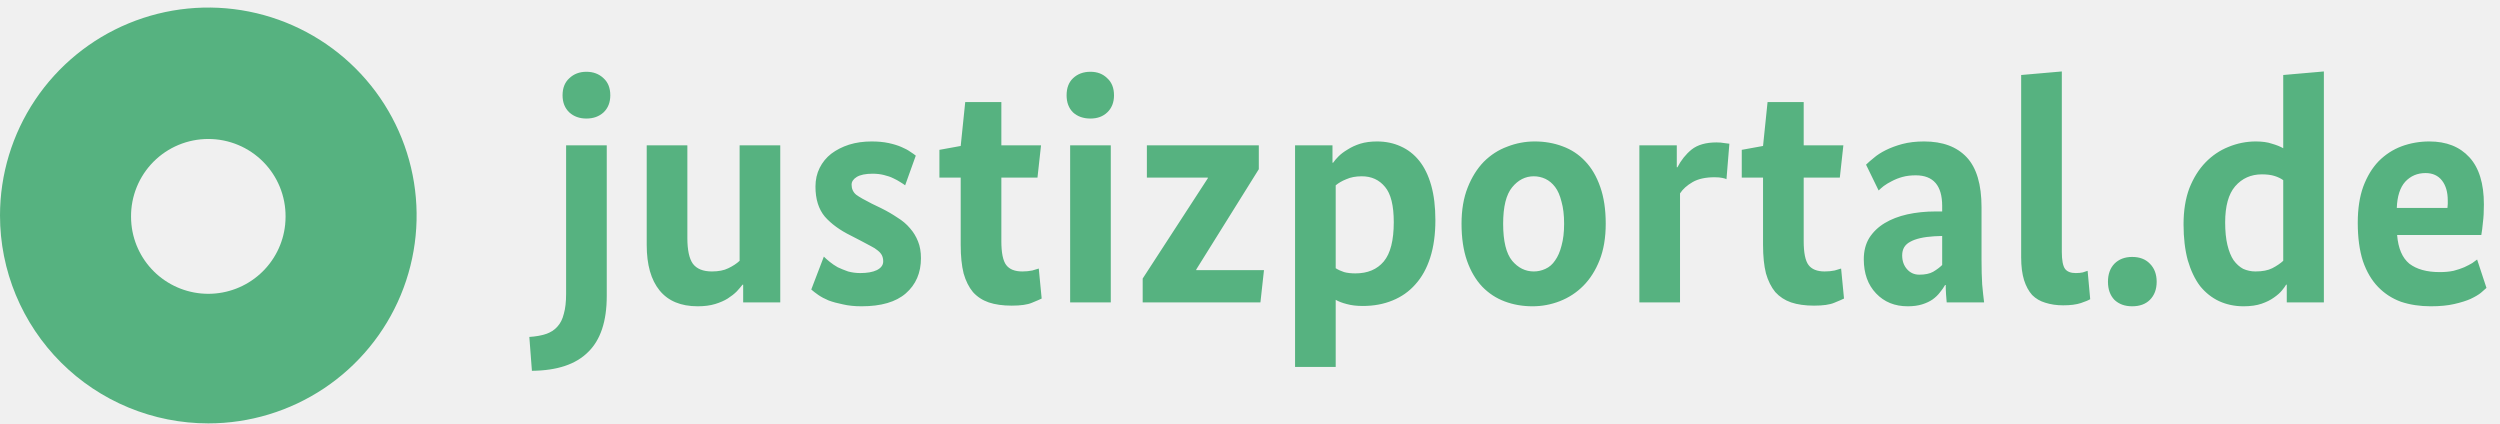
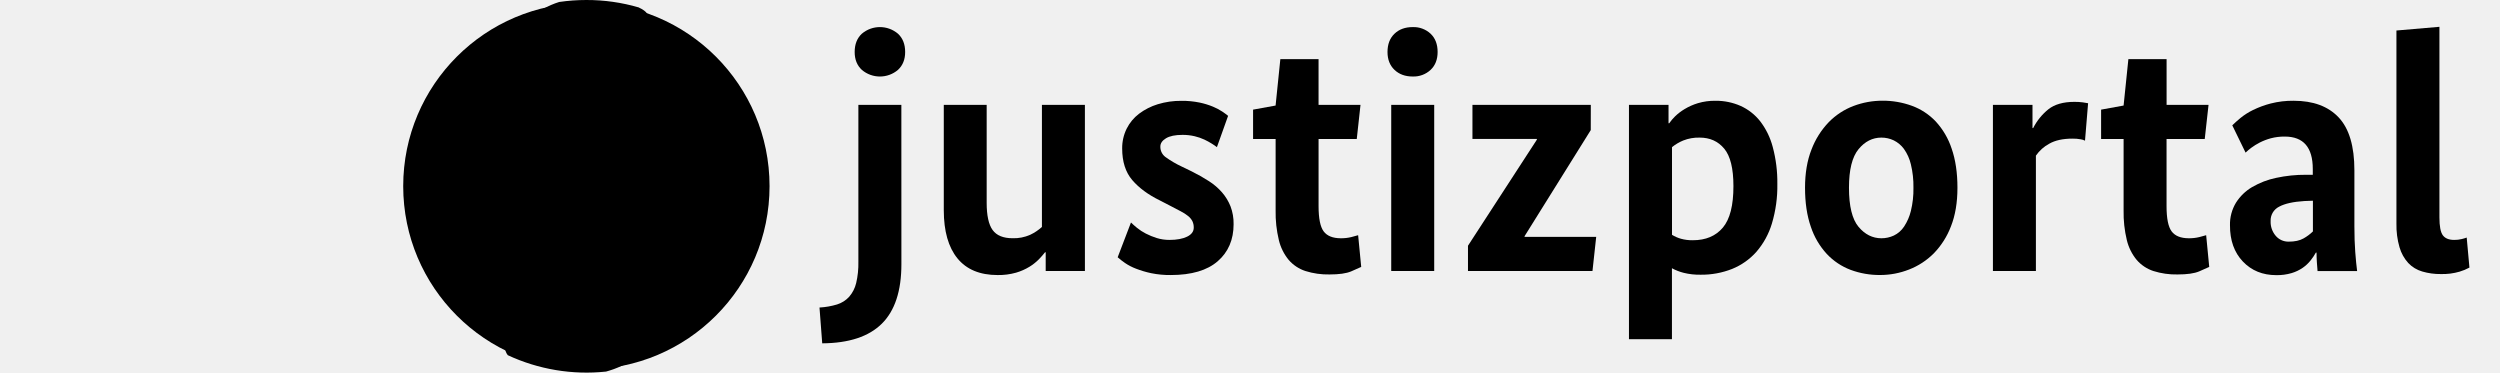
- <svg xmlns="http://www.w3.org/2000/svg" width="124" height="21" viewBox="0 0 124 21" fill="none">
-   <path fill-rule="evenodd" clip-rule="evenodd" d="M6.52 11.141C6.617 12.082 7.061 12.954 7.765 13.588C8.469 14.222 9.384 14.573 10.332 14.573C11.28 14.573 12.195 14.222 12.899 13.588C13.603 12.954 14.047 12.082 14.144 11.141C14.157 11.012 14.164 10.882 14.164 10.75C14.168 10.245 14.072 9.744 13.881 9.276C13.691 8.809 13.409 8.383 13.053 8.024C12.697 7.666 12.273 7.381 11.806 7.187C11.339 6.993 10.838 6.893 10.332 6.893C9.826 6.893 9.325 6.993 8.858 7.187C8.391 7.381 7.967 7.666 7.611 8.024C7.255 8.383 6.973 8.809 6.783 9.276C6.592 9.744 6.496 10.245 6.5 10.75C6.5 10.881 6.507 11.012 6.52 11.141ZM3.79441e-09 10.688C-5.53598e-05 8.648 0.606 6.654 1.741 4.958C2.877 3.262 4.49 1.941 6.378 1.16C8.266 0.379 10.344 0.175 12.348 0.573C14.352 0.971 16.194 1.953 17.639 3.396C19.084 4.838 20.068 6.675 20.466 8.676C20.865 10.676 20.66 12.75 19.878 14.634C19.096 16.519 17.771 18.129 16.072 19.262C14.373 20.395 12.375 21 10.332 21C8.975 21 7.631 20.733 6.378 20.215C5.124 19.697 3.985 18.937 3.026 17.98C2.067 17.022 1.306 15.885 0.786 14.634C0.267 13.383 -3.67582e-05 12.042 3.79441e-09 10.688Z" fill="#56B280" />
-   <path d="M30.271 4.728C30.271 5.08 30.159 5.363 29.935 5.576C29.711 5.779 29.428 5.88 29.087 5.88C28.745 5.88 28.463 5.779 28.239 5.576C28.015 5.363 27.903 5.08 27.903 4.728C27.903 4.365 28.015 4.083 28.239 3.88C28.463 3.667 28.745 3.56 29.087 3.56C29.428 3.56 29.711 3.667 29.935 3.88C30.159 4.083 30.271 4.365 30.271 4.728ZM30.095 14.68C30.095 15.939 29.785 16.867 29.167 17.464C28.559 18.072 27.631 18.381 26.383 18.392L26.255 16.712C26.575 16.691 26.847 16.643 27.071 16.568C27.305 16.493 27.497 16.371 27.647 16.2C27.796 16.04 27.903 15.827 27.967 15.56C28.041 15.304 28.079 14.973 28.079 14.568V7.208H30.095V14.68ZM38.701 15H36.861V14.12H36.829C36.755 14.216 36.658 14.328 36.541 14.456C36.424 14.573 36.275 14.691 36.093 14.808C35.922 14.915 35.715 15.005 35.469 15.08C35.224 15.155 34.936 15.192 34.605 15.192C33.773 15.192 33.144 14.931 32.717 14.408C32.291 13.885 32.077 13.133 32.077 12.152V7.208H34.093V11.8C34.093 12.397 34.184 12.824 34.365 13.08C34.557 13.336 34.872 13.464 35.309 13.464C35.64 13.464 35.912 13.411 36.125 13.304C36.349 13.197 36.536 13.075 36.685 12.936V7.208H38.701V15ZM44.895 9.192C44.841 9.149 44.761 9.096 44.655 9.032C44.559 8.968 44.441 8.904 44.303 8.84C44.175 8.776 44.02 8.723 43.839 8.68C43.668 8.637 43.481 8.616 43.279 8.616C42.937 8.616 42.676 8.669 42.495 8.776C42.324 8.883 42.239 9.011 42.239 9.16C42.239 9.363 42.313 9.528 42.463 9.656C42.623 9.773 42.884 9.923 43.247 10.104L43.711 10.328C44.009 10.477 44.276 10.632 44.511 10.792C44.756 10.941 44.964 11.117 45.135 11.32C45.305 11.512 45.439 11.731 45.535 11.976C45.631 12.211 45.679 12.488 45.679 12.808C45.679 13.533 45.428 14.115 44.927 14.552C44.436 14.979 43.705 15.192 42.735 15.192C42.383 15.192 42.073 15.16 41.807 15.096C41.54 15.043 41.305 14.979 41.103 14.904C40.9 14.819 40.729 14.728 40.591 14.632C40.452 14.536 40.335 14.445 40.239 14.36L40.863 12.728C40.937 12.803 41.033 12.888 41.151 12.984C41.268 13.08 41.401 13.171 41.551 13.256C41.711 13.331 41.881 13.4 42.063 13.464C42.255 13.517 42.457 13.544 42.671 13.544C43.012 13.544 43.284 13.496 43.487 13.4C43.7 13.293 43.807 13.149 43.807 12.968C43.807 12.851 43.785 12.749 43.743 12.664C43.7 12.579 43.631 12.499 43.535 12.424C43.449 12.349 43.332 12.275 43.183 12.2C43.044 12.125 42.873 12.035 42.671 11.928L42.207 11.688C41.663 11.421 41.231 11.107 40.911 10.744C40.601 10.371 40.447 9.875 40.447 9.256C40.447 8.915 40.516 8.605 40.655 8.328C40.793 8.051 40.985 7.816 41.231 7.624C41.487 7.432 41.78 7.283 42.111 7.176C42.452 7.069 42.825 7.016 43.231 7.016C43.551 7.016 43.833 7.043 44.079 7.096C44.324 7.149 44.532 7.213 44.703 7.288C44.884 7.363 45.033 7.443 45.151 7.528C45.268 7.603 45.359 7.667 45.423 7.72L44.895 9.192ZM51.459 8.808H49.667V11.96C49.667 12.536 49.747 12.931 49.907 13.144C50.067 13.357 50.333 13.464 50.707 13.464C50.888 13.464 51.053 13.448 51.203 13.416C51.352 13.373 51.459 13.341 51.523 13.32L51.667 14.808C51.581 14.851 51.421 14.92 51.187 15.016C50.963 15.112 50.627 15.16 50.179 15.16C49.741 15.16 49.363 15.107 49.043 15C48.733 14.893 48.472 14.723 48.259 14.488C48.056 14.243 47.901 13.933 47.795 13.56C47.699 13.176 47.651 12.707 47.651 12.152V8.808H46.595V7.432L47.651 7.24L47.875 5.064H49.667V7.208H51.635L51.459 8.808ZM55.095 15H53.079V7.208H55.095V15ZM55.255 4.728C55.255 5.08 55.143 5.363 54.919 5.576C54.705 5.779 54.428 5.88 54.087 5.88C53.735 5.88 53.447 5.779 53.223 5.576C53.009 5.363 52.903 5.08 52.903 4.728C52.903 4.365 53.009 4.083 53.223 3.88C53.447 3.667 53.735 3.56 54.087 3.56C54.428 3.56 54.705 3.667 54.919 3.88C55.143 4.083 55.255 4.365 55.255 4.728ZM62.437 8.392L59.333 13.368V13.4H62.693L62.517 15H56.677V13.816L59.909 8.84V8.808H56.885V7.208H62.437V8.392ZM71.195 10.92C71.195 11.624 71.11 12.243 70.939 12.776C70.768 13.309 70.523 13.752 70.203 14.104C69.894 14.456 69.515 14.723 69.067 14.904C68.63 15.085 68.139 15.176 67.595 15.176C67.286 15.176 67.019 15.144 66.795 15.08C66.582 15.027 66.4 14.957 66.251 14.872V18.2H64.235V7.208H66.091V8.072H66.123C66.187 7.976 66.278 7.869 66.395 7.752C66.512 7.635 66.662 7.523 66.843 7.416C67.024 7.299 67.232 7.203 67.467 7.128C67.712 7.053 67.99 7.016 68.299 7.016C68.726 7.016 69.115 7.096 69.467 7.256C69.83 7.416 70.139 7.656 70.395 7.976C70.651 8.296 70.848 8.701 70.987 9.192C71.126 9.683 71.195 10.259 71.195 10.92ZM67.547 8.744C67.248 8.744 66.992 8.792 66.779 8.888C66.566 8.973 66.39 9.075 66.251 9.192V13.304C66.368 13.379 66.507 13.443 66.667 13.496C66.827 13.539 67.014 13.56 67.227 13.56C67.835 13.56 68.304 13.363 68.635 12.968C68.966 12.573 69.131 11.923 69.131 11.016C69.131 10.195 68.987 9.613 68.699 9.272C68.411 8.92 68.027 8.744 67.547 8.744ZM79.644 11.096C79.644 11.789 79.542 12.392 79.34 12.904C79.137 13.416 78.865 13.843 78.524 14.184C78.193 14.515 77.809 14.765 77.372 14.936C76.934 15.107 76.481 15.192 76.012 15.192C75.521 15.192 75.062 15.112 74.636 14.952C74.209 14.792 73.836 14.547 73.516 14.216C73.196 13.875 72.945 13.448 72.764 12.936C72.582 12.413 72.492 11.8 72.492 11.096C72.492 10.413 72.593 9.816 72.796 9.304C72.998 8.792 73.265 8.365 73.596 8.024C73.937 7.683 74.326 7.432 74.764 7.272C75.201 7.101 75.654 7.016 76.124 7.016C76.614 7.016 77.073 7.096 77.5 7.256C77.937 7.416 78.31 7.661 78.62 7.992C78.94 8.323 79.19 8.749 79.372 9.272C79.553 9.784 79.644 10.392 79.644 11.096ZM77.58 11.096C77.58 10.669 77.537 10.307 77.452 10.008C77.377 9.699 77.27 9.453 77.132 9.272C76.993 9.091 76.833 8.957 76.652 8.872C76.47 8.787 76.278 8.744 76.076 8.744C75.66 8.744 75.302 8.925 75.004 9.288C74.705 9.651 74.556 10.253 74.556 11.096C74.556 11.96 74.705 12.573 75.004 12.936C75.302 13.288 75.66 13.464 76.076 13.464C76.278 13.464 76.47 13.421 76.652 13.336C76.844 13.251 77.004 13.112 77.132 12.92C77.27 12.728 77.377 12.483 77.452 12.184C77.537 11.885 77.58 11.523 77.58 11.096ZM85.633 8.888C85.601 8.867 85.532 8.845 85.425 8.824C85.329 8.803 85.201 8.792 85.041 8.792C84.593 8.792 84.23 8.872 83.953 9.032C83.676 9.192 83.468 9.379 83.329 9.592V15H81.313V7.208H83.169V8.296H83.201C83.382 7.944 83.617 7.651 83.905 7.416C84.204 7.181 84.614 7.064 85.137 7.064C85.286 7.064 85.414 7.075 85.521 7.096C85.638 7.107 85.724 7.117 85.777 7.128L85.633 8.888ZM91.255 8.808H89.463V11.96C89.463 12.536 89.543 12.931 89.703 13.144C89.863 13.357 90.13 13.464 90.503 13.464C90.685 13.464 90.85 13.448 90.999 13.416C91.149 13.373 91.255 13.341 91.319 13.32L91.463 14.808C91.378 14.851 91.218 14.92 90.983 15.016C90.759 15.112 90.423 15.16 89.975 15.16C89.538 15.16 89.159 15.107 88.839 15C88.53 14.893 88.269 14.723 88.055 14.488C87.853 14.243 87.698 13.933 87.591 13.56C87.495 13.176 87.447 12.707 87.447 12.152V8.808H86.391V7.432L87.447 7.24L87.671 5.064H89.463V7.208H91.431L91.255 8.808ZM92.444 12.856C92.444 12.451 92.534 12.099 92.716 11.8C92.908 11.501 93.164 11.256 93.484 11.064C93.804 10.872 94.177 10.728 94.604 10.632C95.041 10.536 95.51 10.488 96.012 10.488H96.332V10.216C96.332 9.203 95.894 8.696 95.02 8.696C94.774 8.696 94.556 8.723 94.364 8.776C94.172 8.829 93.996 8.899 93.836 8.984C93.686 9.059 93.553 9.139 93.436 9.224C93.329 9.309 93.244 9.384 93.18 9.448L92.556 8.168C92.652 8.072 92.78 7.96 92.94 7.832C93.1 7.693 93.297 7.565 93.532 7.448C93.766 7.331 94.038 7.229 94.348 7.144C94.668 7.059 95.03 7.016 95.436 7.016C96.353 7.016 97.057 7.277 97.548 7.8C98.038 8.323 98.284 9.149 98.284 10.28V12.904C98.284 13.352 98.294 13.752 98.316 14.104C98.348 14.456 98.38 14.755 98.412 15H96.556C96.545 14.883 96.534 14.749 96.524 14.6C96.513 14.44 96.508 14.285 96.508 14.136H96.476C96.412 14.253 96.326 14.376 96.22 14.504C96.124 14.632 96.001 14.749 95.852 14.856C95.713 14.952 95.542 15.032 95.34 15.096C95.137 15.16 94.897 15.192 94.62 15.192C93.98 15.192 93.457 14.979 93.052 14.552C92.646 14.125 92.444 13.56 92.444 12.856ZM95.196 13.624C95.484 13.624 95.713 13.576 95.884 13.48C96.065 13.373 96.214 13.261 96.332 13.144V11.704L95.932 11.72C95.409 11.752 95.014 11.843 94.748 11.992C94.481 12.131 94.348 12.355 94.348 12.664C94.348 12.941 94.428 13.171 94.588 13.352C94.748 13.533 94.95 13.624 95.196 13.624ZM102.266 12.488C102.266 12.904 102.319 13.187 102.426 13.336C102.532 13.475 102.708 13.544 102.954 13.544C103.092 13.544 103.21 13.533 103.306 13.512C103.412 13.48 103.492 13.453 103.546 13.432L103.674 14.84C103.588 14.893 103.434 14.957 103.21 15.032C102.986 15.107 102.692 15.144 102.33 15.144C102.01 15.144 101.716 15.101 101.45 15.016C101.194 14.941 100.975 14.813 100.794 14.632C100.623 14.44 100.49 14.195 100.394 13.896C100.298 13.587 100.25 13.213 100.25 12.776V3.72L102.266 3.544V12.488ZM106.971 13.976C106.971 14.349 106.859 14.648 106.635 14.872C106.421 15.085 106.128 15.192 105.755 15.192C105.392 15.192 105.099 15.085 104.875 14.872C104.661 14.648 104.555 14.349 104.555 13.976C104.555 13.603 104.661 13.304 104.875 13.08C105.099 12.856 105.392 12.744 105.755 12.744C106.128 12.744 106.421 12.856 106.635 13.08C106.859 13.304 106.971 13.603 106.971 13.976ZM108.304 11.128C108.304 10.445 108.4 9.848 108.592 9.336C108.795 8.824 109.062 8.397 109.392 8.056C109.723 7.715 110.102 7.459 110.528 7.288C110.966 7.107 111.419 7.016 111.888 7.016C112.208 7.016 112.475 7.053 112.688 7.128C112.912 7.192 113.099 7.267 113.248 7.352V3.72L115.264 3.544V15H113.424V14.12H113.392C113.35 14.195 113.28 14.291 113.184 14.408C113.088 14.525 112.955 14.643 112.784 14.76C112.624 14.877 112.422 14.979 112.176 15.064C111.931 15.149 111.632 15.192 111.28 15.192C110.843 15.192 110.438 15.107 110.064 14.936C109.702 14.765 109.387 14.515 109.12 14.184C108.864 13.843 108.662 13.416 108.512 12.904C108.374 12.392 108.304 11.8 108.304 11.128ZM111.872 13.464C112.214 13.464 112.491 13.411 112.704 13.304C112.928 13.187 113.11 13.064 113.248 12.936V8.936C113.131 8.851 112.987 8.781 112.816 8.728C112.646 8.675 112.438 8.648 112.192 8.648C111.648 8.648 111.206 8.845 110.864 9.24C110.534 9.624 110.368 10.221 110.368 11.032C110.368 11.469 110.406 11.843 110.48 12.152C110.555 12.461 110.656 12.712 110.784 12.904C110.923 13.096 111.083 13.24 111.264 13.336C111.456 13.421 111.659 13.464 111.872 13.464ZM123.201 10.136C123.201 10.488 123.185 10.787 123.153 11.032C123.132 11.267 123.105 11.475 123.073 11.656H118.897C118.95 12.317 119.153 12.792 119.505 13.08C119.868 13.357 120.369 13.496 121.009 13.496C121.265 13.496 121.494 13.475 121.697 13.432C121.9 13.379 122.076 13.32 122.225 13.256C122.385 13.181 122.518 13.112 122.625 13.048C122.732 12.973 122.812 12.915 122.865 12.872L123.329 14.28C123.265 14.333 123.174 14.413 123.057 14.52C122.94 14.616 122.769 14.717 122.545 14.824C122.332 14.92 122.06 15.005 121.729 15.08C121.409 15.155 121.02 15.192 120.561 15.192C120.028 15.192 119.537 15.117 119.089 14.968C118.652 14.808 118.273 14.563 117.953 14.232C117.633 13.901 117.382 13.475 117.201 12.952C117.03 12.419 116.945 11.784 116.945 11.048C116.945 10.355 117.036 9.757 117.217 9.256C117.409 8.744 117.665 8.323 117.985 7.992C118.316 7.661 118.694 7.416 119.121 7.256C119.558 7.096 120.017 7.016 120.497 7.016C121.34 7.016 122.001 7.277 122.481 7.8C122.961 8.323 123.201 9.101 123.201 10.136ZM120.305 8.584C119.9 8.584 119.564 8.728 119.297 9.016C119.041 9.304 118.902 9.736 118.881 10.312H121.393C121.404 10.237 121.409 10.173 121.409 10.12C121.409 10.056 121.409 9.997 121.409 9.944C121.409 9.528 121.313 9.197 121.121 8.952C120.929 8.707 120.657 8.584 120.305 8.584Z" fill="#56B280" />
+ <svg xmlns="http://www.w3.org/2000/svg" width="208" height="31" viewBox="0 0 1141.25 250.2">
+   <defs>
+     <style>.cls-1{`{fill:#fff;}`}.cls-2{`{fill:#fff;}`}</style>
+   </defs>
+   <g id="Ebene_2" data-name="Ebene 2">
+     <g id="Ebene_1-2" data-name="Ebene 1">
+       <ellipse className="cls-1" cx="125" cy="125" rx="123" ry="123" />
+       <path className="cls-2" d="M106.73,1.33C76.42,10.85,69.82,39.94,80.38,63.16c1.91,4.18,5.1,7.77,7.77,11.75a4.45,4.45,0,0,1-.66.48A57.22,57.22,0,0,0,68.66,93.28c-9.8,14.69-11.16,30.36-4.42,46.58,4.24,10.23,12.11,17.42,21.74,22.31,10.11,5.14,20.64,9.47,31,14.05,7.08,3.12,14.23,6,20.61,10.58,12.05,8.63,11.47,26.31,5.23,34-5.4,6.69-12.84,9-20.91,9.71-15.16,1.32-28.88-2.88-41.4-11.39A17.81,17.81,0,0,0,76.26,217c-2.54-.86-4.27,0-5.11,2.55a17.34,17.34,0,0,0-.93,4.49c-.4,7.82-.26,11.62,2,14.47a125.1,125.1,0,0,0,66,11,64.8,64.8,0,0,0,10.51-3.85c26.76-12.55,30.62-41.89,21.46-60.69-2-4.05-5-7.58-7.54-11.26,3.18-2.56,6.75-5.09,9.91-8.06,10.45-9.84,17-21.61,17.37-36.33.4-16.52-6-29.65-19.52-39.2-7.69-5.44-16.23-9.27-24.87-12.92-8.38-3.54-16.89-6.86-25-10.9-9.09-4.52-16-11-17.31-22-1.28-10.48,3.08-19,12.86-23,9.26-3.8,18.78-3.18,28,0,5.73,2,11.06,5.16,16.43,8.05,3.85,2.07,6.09,1.48,6.82-2.82a66.77,66.77,0,0,0,.6-10.6c.05-5.2-2.65-8.62-7.3-10.66L160.2,5A124.74,124.74,0,0,0,125,0,126.43,126.43,0,0,0,106.73,1.33Zm-1.29,86.9a3.81,3.81,0,0,1,2.82-.23c10,4.28,20,8.53,29.88,13.08a98,98,0,0,1,14,7.68c11.61,7.85,12.95,22.09,8.52,34.12a30.07,30.07,0,0,1-15.92,17.41,3.66,3.66,0,0,1-2.61.21c-9.83-4.23-19.69-8.41-29.4-12.92a101.24,101.24,0,0,1-14.56-8.07c-7.42-5.09-11.05-12.43-10.84-21.59C87.76,104.65,93.29,94.39,105.44,88.23Z" />
+       <path className="cls-1" d="M336.54,177.38q0,27-13.17,40t-40,13.17l-1.83-24.05a49.71,49.71,0,0,0,11.8-2.06,18.4,18.4,0,0,0,8.13-5.16,21.79,21.79,0,0,0,4.69-9.16,57.23,57.23,0,0,0,1.49-14.31V70.41h28.86Zm2.52-142.47q0,7.56-4.81,12a18.72,18.72,0,0,1-24.28,0q-4.82-4.45-4.81-12,0-7.78,4.81-12.26a18.75,18.75,0,0,1,24.28,0Q339.06,27.12,339.06,34.91Z" />
+       <path className="cls-1" d="M459.77,182H433.43v-12.6H433a62.15,62.15,0,0,1-4.12,4.7,33.83,33.83,0,0,1-6.3,5,37,37,0,0,1-9.05,4,43,43,0,0,1-12.37,1.6q-17.86,0-27-11.22t-9.16-32.3V70.41H393.8v65.74q0,12.82,4,18.32t13.4,5.5a26.83,26.83,0,0,0,11.8-2.29,32.08,32.08,0,0,0,7.9-5.27v-82h28.86Z" />
+       <path className="cls-1" d="M548.41,98.81c-.76-.6-1.87-1.37-3.32-2.29a49.83,49.83,0,0,0-5-2.74,34.07,34.07,0,0,0-6.64-2.3,35,35,0,0,0-8.13-.91q-7.34,0-11.11,2.29t-3.78,5.5a8.46,8.46,0,0,0,3.32,7,67.73,67.73,0,0,0,11.11,6.53l6.64,3.21A121.83,121.83,0,0,1,543,121.61a40.77,40.77,0,0,1,8.82,7.55,33.27,33.27,0,0,1,5.73,9.4,32.29,32.29,0,0,1,2.06,12q0,15.58-10.65,24.85t-31.5,9.28a62.2,62.2,0,0,1-13.28-1.26,65.88,65.88,0,0,1-10.08-3,35.42,35.42,0,0,1-7.33-3.78,51.76,51.76,0,0,1-5-3.89l8.93-23.36q1.6,1.6,4.12,3.66a34.17,34.17,0,0,0,5.84,3.78,46.69,46.69,0,0,0,7.33,3,28.55,28.55,0,0,0,8.59,1.26q7.33,0,11.8-2.18t4.47-6.07a9.62,9.62,0,0,0-.92-4.35,10.87,10.87,0,0,0-2.86-3.44,29.66,29.66,0,0,0-5-3.2c-2.06-1.07-4.55-2.37-7.45-3.9l-6.64-3.43q-11.69-5.73-18.44-13.63t-6.75-21.19a29.35,29.35,0,0,1,3-13.28,28.81,28.81,0,0,1,8.36-10.08A40.9,40.9,0,0,1,508.67,70a52.65,52.65,0,0,1,15.92-2.29,57.75,57.75,0,0,1,12.14,1.15,50.9,50.9,0,0,1,9,2.75,36.82,36.82,0,0,1,6.3,3.32c1.68,1.14,3,2.1,3.89,2.86Z" />
+       <path className="cls-1" d="M642.32,93.32H616.67v45.12q0,12.38,3.43,16.95T631.56,160a29.05,29.05,0,0,0,7.1-.8c2.13-.53,3.66-.95,4.58-1.26l2.06,21.3c-1.22.61-3.47,1.61-6.76,3s-8.13,2.06-14.54,2.06A50.38,50.38,0,0,1,607.85,182a25.18,25.18,0,0,1-11.22-7.44A33,33,0,0,1,590,161.23a78.79,78.79,0,0,1-2.17-20V93.32H572.69V73.62l15.12-2.75L591,39.72h25.66V70.41h28.17Z" />
+       <path className="cls-1" d="M696.61,34.91q0,7.56-4.7,12a16.73,16.73,0,0,1-12,4.47q-7.56,0-12.26-4.47t-4.69-12q0-7.78,4.69-12.26t12.26-4.46a16.76,16.76,0,0,1,12,4.46Q696.61,27.12,696.61,34.91ZM694.32,182H665.46V70.41h28.86Z" />
+       <path className="cls-1" d="M799.45,87.36,755,158.6v.46h48.1L800.6,182H717V165l46.27-71.23v-.46H720V70.41h79.48Z" />
+       <path className="cls-1" d="M924.74,123.55a87.37,87.37,0,0,1-3.66,26.57,51.75,51.75,0,0,1-10.43,19,43.76,43.76,0,0,1-16.26,11.46,55.54,55.54,0,0,1-21.19,3.89,44.18,44.18,0,0,1-11.33-1.26,33.46,33.46,0,0,1-7.91-3.09v47.64H825.1V70.41h26.57V82.78h.46A31.12,31.12,0,0,1,856,78.2a34.54,34.54,0,0,1,6.41-4.92,39.06,39.06,0,0,1,9-4,39.59,39.59,0,0,1,11.79-1.61,40.77,40.77,0,0,1,16.84,3.44,35.15,35.15,0,0,1,13.17,10.31,48.75,48.75,0,0,1,8.47,17.4A91.37,91.37,0,0,1,924.74,123.55ZM872.52,92.4a28,28,0,0,0-11,1.95A30,30,0,0,0,854,98.81v58.87a23.89,23.89,0,0,0,6,2.64,28.25,28.25,0,0,0,8,1q13,0,20.15-8.48t7.1-27.94q0-17.64-6.18-25.08T872.52,92.4Z" />
+       <path className="cls-1" d="M1045.68,126.07q0,14.9-4.35,25.88a52.84,52.84,0,0,1-11.57,18.21A47.84,47.84,0,0,1,1013.15,181a52.94,52.94,0,0,1-19.46,3.67,55.61,55.61,0,0,1-19.7-3.44,42.5,42.5,0,0,1-16-10.65,50.09,50.09,0,0,1-10.76-18.32q-3.9-11.12-3.9-26.23,0-14.65,4.35-25.65a54.16,54.16,0,0,1,11.57-18.33,46,46,0,0,1,16.61-10.88,54.76,54.76,0,0,1,19.47-3.55,56.59,56.59,0,0,1,19.81,3.44,41.9,41.9,0,0,1,16,10.54,50,50,0,0,1,10.65,18.21Q1045.68,111,1045.68,126.07Zm-29.55,0a62.15,62.15,0,0,0-1.72-15.69,29.41,29.41,0,0,0-4.69-10.42,18.82,18.82,0,0,0-6.87-5.73,19.19,19.19,0,0,0-8.25-1.83q-8.93,0-15.35,7.79t-6.41,25.88q0,18.56,6.41,26.23T994.6,160a19.9,19.9,0,0,0,8.36-1.83,17,17,0,0,0,6.87-6,33.47,33.47,0,0,0,4.58-10.53A60.8,60.8,0,0,0,1016.13,126.07Z" />
+       <path className="cls-1" d="M1131.34,94.46a9.4,9.4,0,0,0-2.86-.91,27.71,27.71,0,0,0-5.61-.46q-9.61,0-15.58,3.43a25.6,25.6,0,0,0-8.93,8V182H1069.5V70.41h26.57V86h.46a38.35,38.35,0,0,1,10.19-12.6q6.3-5,17.52-5a40.25,40.25,0,0,1,5.62.34c1.6.23,2.78.43,3.55.58Z" />
+       <path className="cls-1" d="M1211.74,93.32h-25.65v45.12q0,12.38,3.43,16.95T1201,160a29,29,0,0,0,7.1-.8q3.21-.79,4.59-1.26l2.06,21.3c-1.23.61-3.48,1.61-6.76,3s-8.13,2.06-14.55,2.06a50.36,50.36,0,0,1-16.14-2.29,25.27,25.27,0,0,1-11.23-7.44,33,33,0,0,1-6.64-13.29,78.75,78.75,0,0,1-2.18-20V93.32h-15.11V73.62l15.11-2.75,3.21-31.15h25.66V70.41h28.17Z" />
+       <path className="cls-1" d="M1228.69,151.27a27.89,27.89,0,0,1,4-15.12,32,32,0,0,1,10.88-10.54,53.75,53.75,0,0,1,16.14-6.18,92.06,92.06,0,0,1,20-2.06h4.58v-3.9q0-21.75-18.78-21.76a35.32,35.32,0,0,0-9.4,1.15,38.93,38.93,0,0,0-7.44,2.86,40.29,40.29,0,0,0-5.73,3.55,39.77,39.77,0,0,0-3.78,3.21l-8.93-18.32q2.07-2.07,5.5-4.93a43.71,43.71,0,0,1,8.47-5.38,63.53,63.53,0,0,1,11.8-4.35,59.27,59.27,0,0,1,15.46-1.84q19.7,0,30.24,11.23t10.53,35.5V152q0,9.63.57,17.18t1.26,12.83h-26.57c-.15-1.68-.3-3.62-.45-5.84s-.23-4.39-.23-6.53h-.46a37.8,37.8,0,0,1-3.55,5.27,24.83,24.83,0,0,1-5.27,4.92,26.5,26.5,0,0,1-7.44,3.55,34.31,34.31,0,0,1-10.31,1.38q-13.74,0-22.45-9.16T1228.69,151.27Zm39.39,11q6.2,0,10-2.17a30,30,0,0,0,6.3-4.7V134.78l-5.73.22q-11.22.69-16.95,3.78a10.32,10.32,0,0,0-5.72,9.74,14.35,14.35,0,0,0,3.43,9.85A11.08,11.08,0,0,0,1268.08,162.26Z" />
+       <path className="cls-1" d="M1369.33,146q0,8.92,2.29,12t7.56,3.1a20,20,0,0,0,5.15-.58,29.32,29.32,0,0,0,3.32-1l1.83,20.16a34.17,34.17,0,0,1-6.64,2.75,40.79,40.79,0,0,1-12.6,1.6,42.36,42.36,0,0,1-12.48-1.72,21.12,21.12,0,0,1-9.39-5.72,26.85,26.85,0,0,1-5.84-10.54,53.12,53.12,0,0,1-2.07-15.92V20.48L1369.33,18Z" />
+     </g>
+   </g>
</svg>
